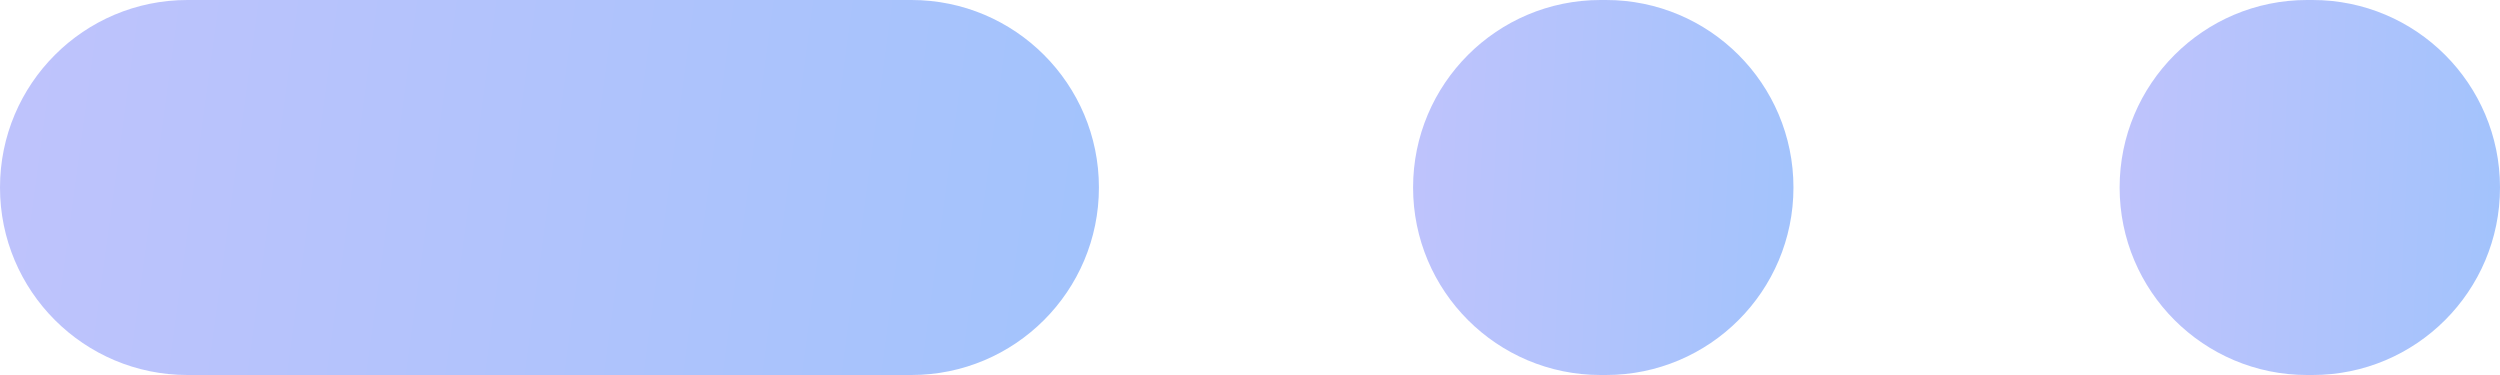
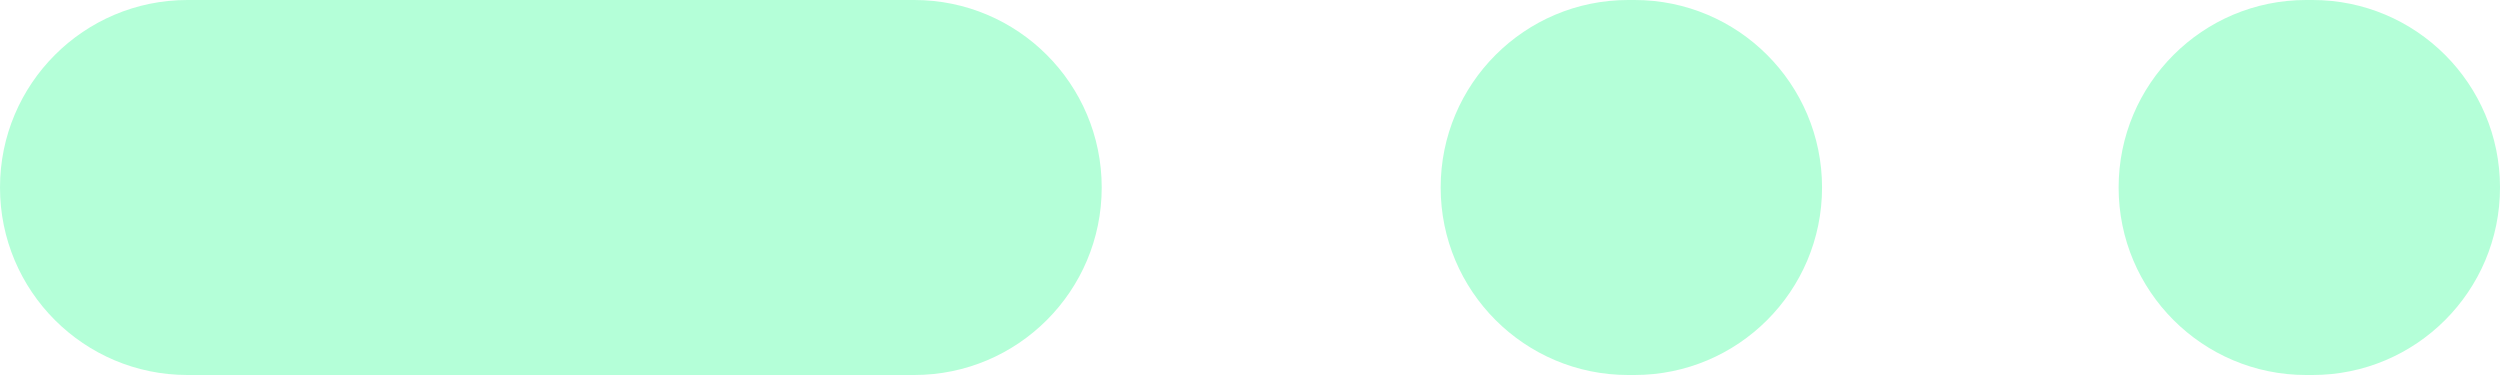
<svg xmlns="http://www.w3.org/2000/svg" width="60" height="9" viewBox="0 0 60 9" fill="none">
-   <rect width="26.374" height="9" rx="4.5" fill="url(#paint0_linear_12_1183)" />
-   <rect x="33.914" width="9.129" height="9" rx="4.5" fill="url(#paint1_linear_12_1183)" />
-   <rect x="50.871" width="9.129" height="9" rx="4.5" fill="url(#paint2_linear_12_1183)" />
-   <defs>
-     <linearGradient id="paint0_linear_12_1183" x1="-3.21113e-08" y1="0.217" x2="27.068" y2="3.91" gradientUnits="userSpaceOnUse">
-       <stop stop-color="#BFC3FC" />
-       <stop offset="1" stop-color="#A2C3FC" />
-     </linearGradient>
-     <linearGradient id="paint1_linear_12_1183" x1="33.914" y1="0.217" x2="43.437" y2="0.667" gradientUnits="userSpaceOnUse">
-       <stop stop-color="#BFC3FC" />
-       <stop offset="1" stop-color="#A2C3FC" />
-     </linearGradient>
-     <linearGradient id="paint2_linear_12_1183" x1="50.871" y1="0.217" x2="60.394" y2="0.667" gradientUnits="userSpaceOnUse">
-       <stop stop-color="#BFC3FC" />
-       <stop offset="1" stop-color="#A2C3FC" />
-     </linearGradient>
-   </defs>
+   <rect width="26.441" height="9" rx="4.5" fill="#B4FFD8" />
+   <rect x="34.576" width="9.153" height="9" rx="4.5" fill="#B4FFD8" />
+   <rect x="50.847" width="9.153" height="9" rx="4.5" fill="#B4FFD8" />
</svg>
